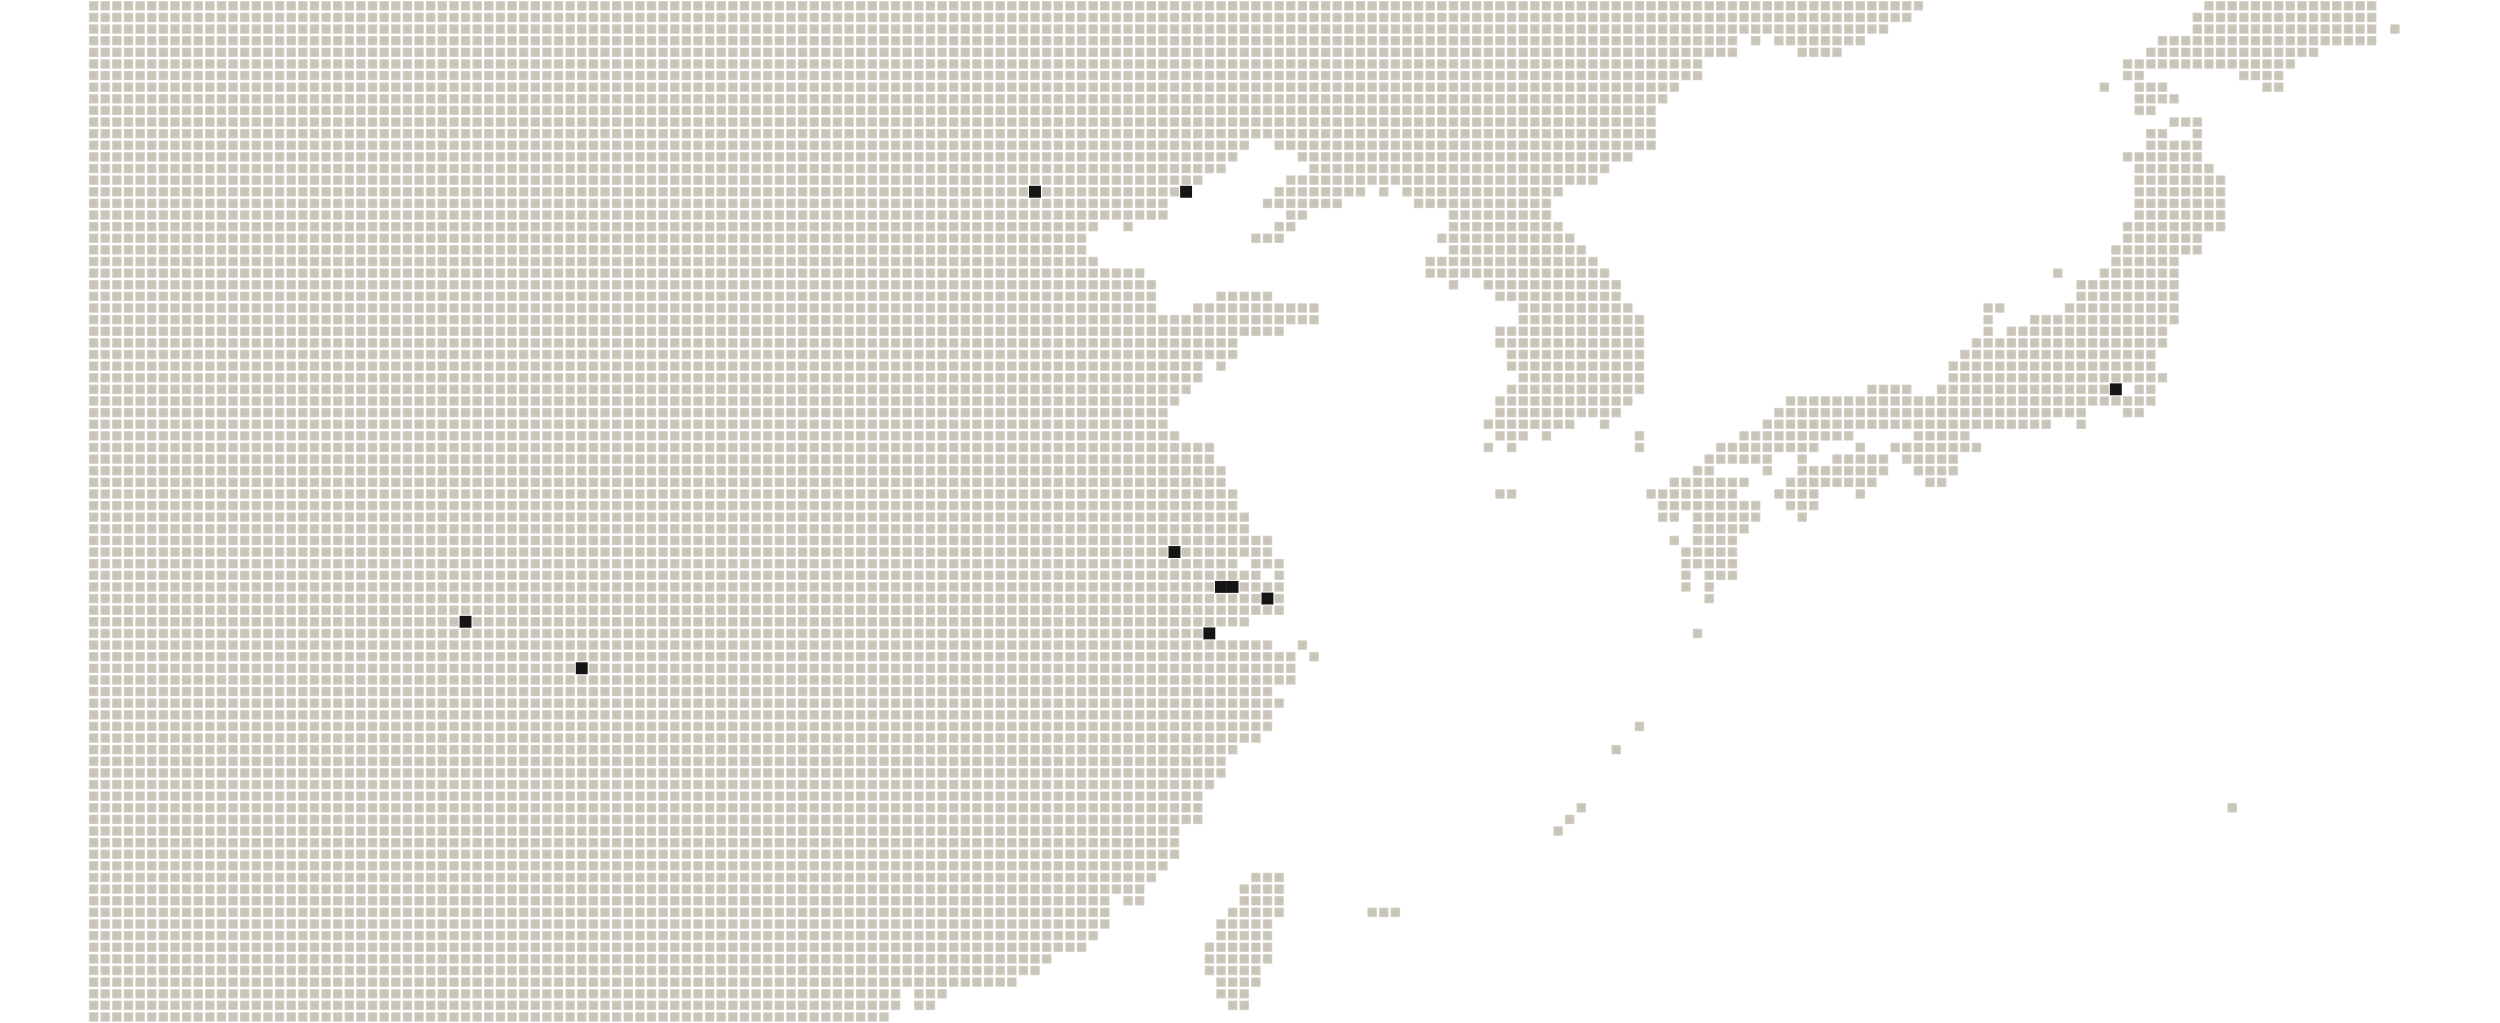
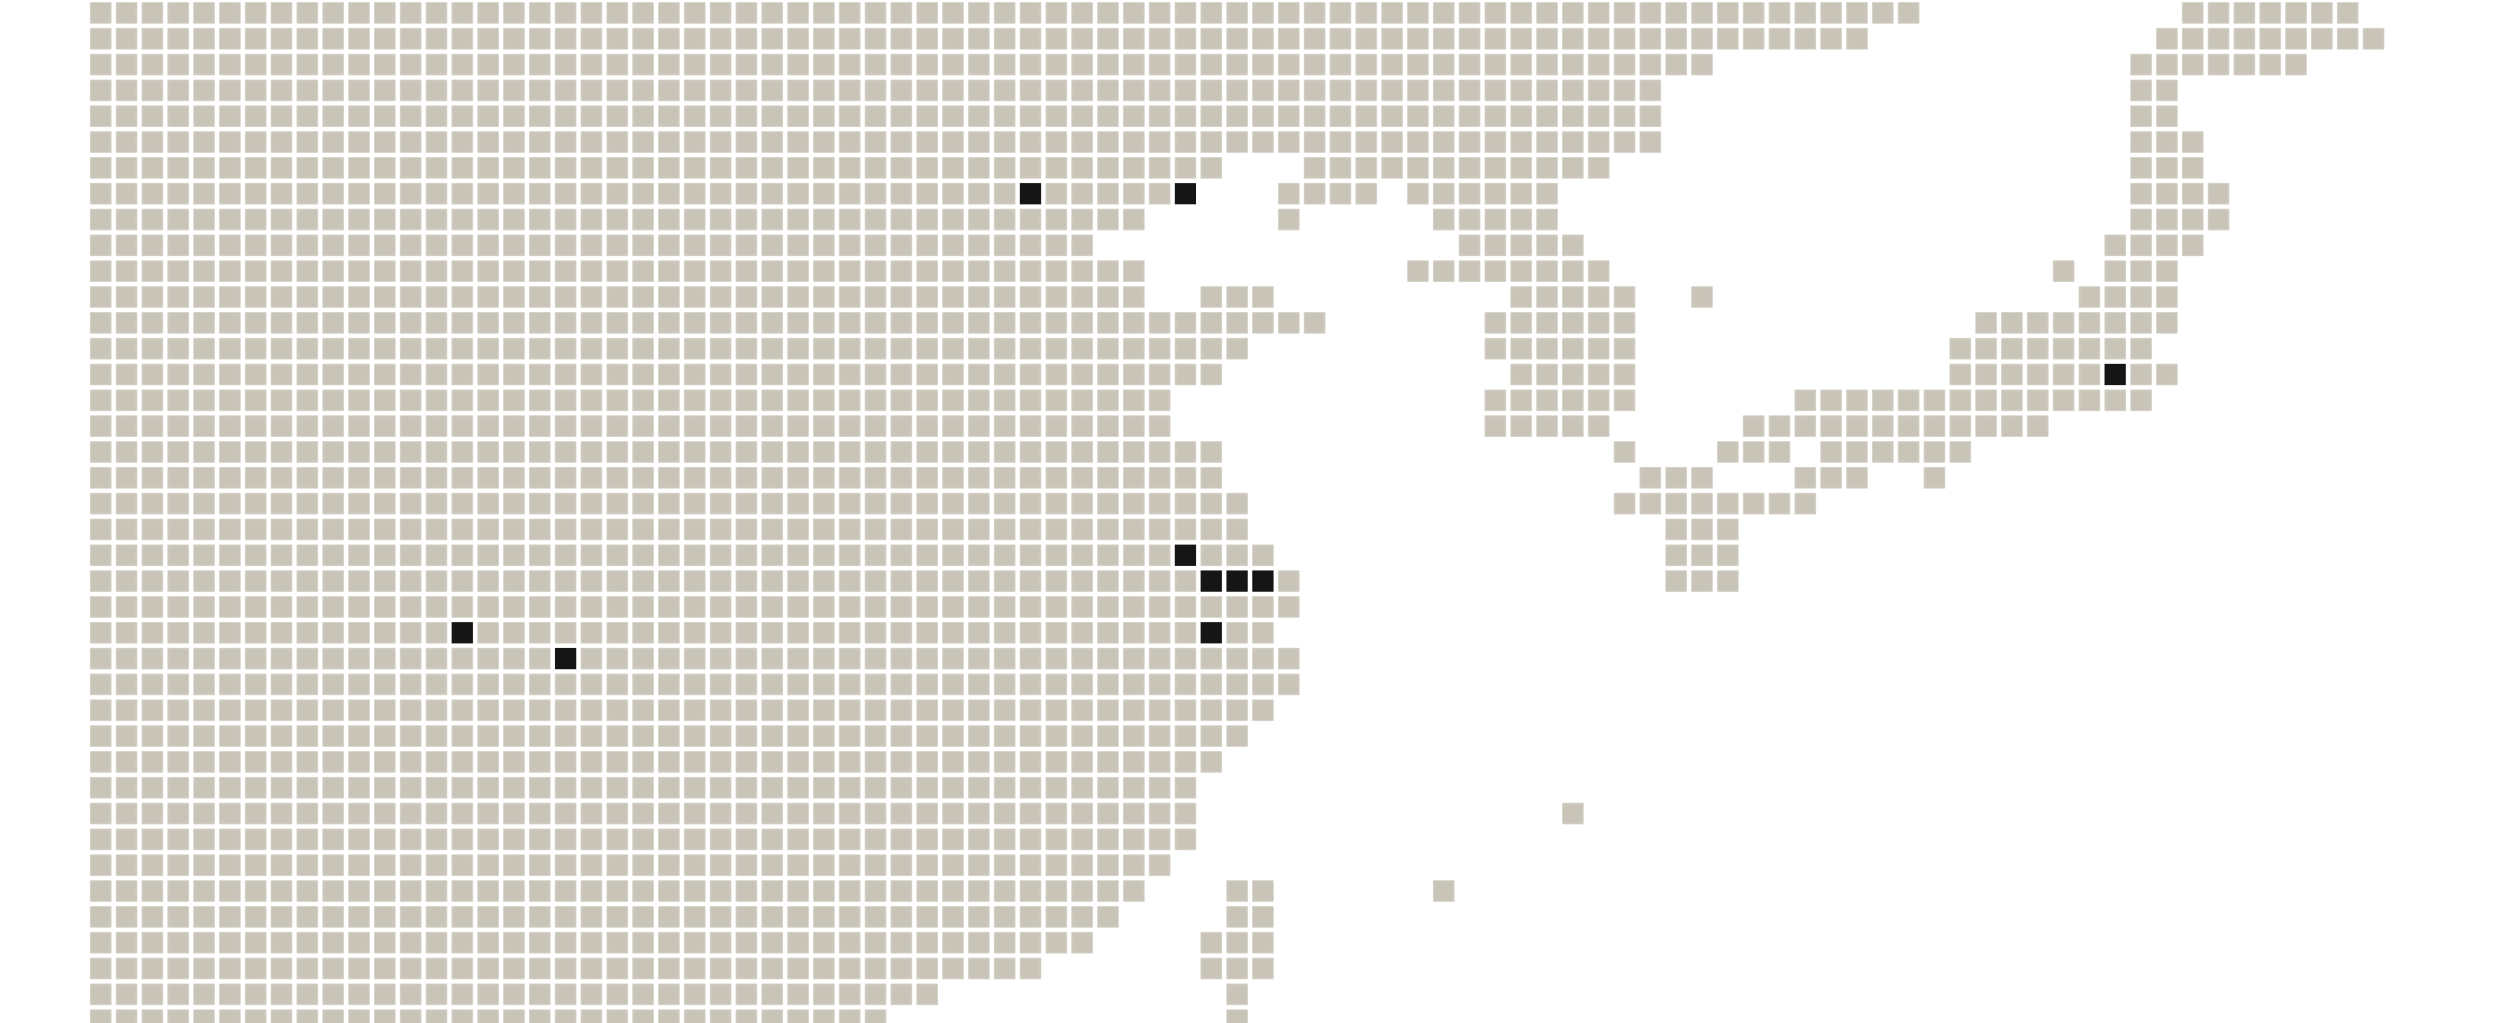
<svg xmlns="http://www.w3.org/2000/svg" viewBox="0 0 1100 450" role="img" aria-labelledby="title desc">
  <defs>
-     <pattern id="land-pixels" x="38.636" y="0" width="5.114" height="5.114" patternUnits="userSpaceOnUse">
-       <rect x="0.562" y="0.562" width="3.989" height="3.989" fill="#c9c4b8" />
+     <pattern id="land-pixels" x="38.636" y="0" width="11.364" height="11.364" patternUnits="userSpaceOnUse">
+       <rect x="1.023" y="1.023" width="9.318" height="9.318" fill="#c9c4b8" />
    </pattern>
  </defs>
-   <path fill="url(#land-pixels)" d="M38.64 0.00h807.95v5.11h-807.95zM969.32 0.00h76.70v5.11h-76.70zM38.64 5.11h802.84v5.11h-802.84zM964.20 5.11h81.82v5.11h-81.82zM38.64 10.23h792.61v5.11h-792.61zM964.20 10.23h81.82v5.11h-81.82zM1051.14 10.23h5.11v5.11h-5.11zM38.64 15.34h726.14v5.11h-726.14zM769.89 15.34h5.11v5.11h-5.11zM780.11 15.34h40.91v5.11h-40.91zM948.86 15.34h97.16v5.11h-97.16zM38.64 20.45h726.14v5.11h-726.14zM790.34 20.45h20.45v5.11h-20.45zM943.75 20.45h76.70v5.11h-76.70zM38.64 25.57h710.80v5.11h-710.80zM933.52 25.57h76.70v5.11h-76.70zM38.64 30.68h710.80v5.11h-710.80zM933.52 30.68h10.23v5.11h-10.23zM984.66 30.68h20.45v5.11h-20.45zM38.64 35.80h700.57v5.11h-700.57zM923.30 35.80h5.11v5.11h-5.11zM938.64 35.80h15.34v5.11h-15.34zM994.89 35.80h10.23v5.11h-10.23zM38.64 40.91h695.45v5.11h-695.45zM938.64 40.91h20.45v5.11h-20.45zM38.64 46.02h690.34v5.11h-690.34zM938.64 46.02h10.23v5.11h-10.23zM38.64 51.14h690.34v5.11h-690.34zM953.98 51.14h15.34v5.11h-15.34zM38.64 56.25h690.34v5.11h-690.34zM943.75 56.25h10.23v5.11h-10.23zM964.20 56.25h5.11v5.11h-5.11zM38.64 61.36h511.36v5.11h-511.36zM560.23 61.36h168.75v5.11h-168.75zM943.75 61.36h25.57v5.11h-25.57zM38.64 66.48h506.25v5.11h-506.25zM570.45 66.48h148.30v5.11h-148.30zM933.52 66.48h35.80v5.11h-35.80zM38.64 71.59h501.14v5.11h-501.14zM575.57 71.59h132.95v5.11h-132.95zM938.64 71.59h35.80v5.11h-35.80zM38.64 76.70h490.91v5.11h-490.91zM565.34 76.70h138.07v5.11h-138.07zM938.64 76.70h40.91v5.11h-40.91zM38.64 81.82h480.68v5.11h-480.68zM560.23 81.82h40.91v5.11h-40.91zM606.25 81.82h5.11v5.11h-5.11zM616.48 81.82h71.59v5.11h-71.59zM938.64 81.82h40.91v5.11h-40.91zM38.64 86.93h475.57v5.11h-475.57zM555.11 86.93h35.80v5.11h-35.80zM621.59 86.93h61.36v5.11h-61.36zM938.64 86.93h40.91v5.11h-40.91zM38.64 92.05h475.57v5.11h-475.57zM565.34 92.05h10.23v5.11h-10.23zM636.93 92.05h46.02v5.11h-46.02zM938.64 92.05h40.91v5.11h-40.91zM38.64 97.16h444.89v5.11h-444.89zM493.75 97.16h5.11v5.11h-5.11zM560.23 97.16h10.23v5.11h-10.23zM636.93 97.16h51.14v5.11h-51.14zM933.52 97.16h46.02v5.11h-46.02zM38.64 102.27h439.77v5.11h-439.77zM550.00 102.27h15.34v5.11h-15.34zM631.82 102.27h61.36v5.11h-61.36zM933.52 102.27h35.80v5.11h-35.80zM38.64 107.39h439.77v5.11h-439.77zM636.93 107.39h61.36v5.11h-61.36zM928.41 107.39h40.91v5.11h-40.91zM38.64 112.50h444.89v5.11h-444.89zM626.70 112.50h76.70v5.11h-76.70zM928.41 112.50h30.68v5.11h-30.68zM38.64 117.61h465.34v5.11h-465.34zM626.70 117.61h81.82v5.11h-81.82zM902.84 117.61h5.11v5.11h-5.11zM923.30 117.61h35.80v5.11h-35.80zM38.64 122.73h470.45v5.11h-470.45zM636.93 122.73h5.11v5.11h-5.11zM652.27 122.73h61.36v5.11h-61.36zM913.07 122.73h46.02v5.11h-46.02zM38.64 127.84h470.45v5.11h-470.45zM534.66 127.84h25.57v5.11h-25.57zM657.39 127.84h56.25v5.11h-56.25zM913.07 127.84h46.02v5.11h-46.02zM38.64 132.95h470.45v5.11h-470.45zM524.43 132.95h56.25v5.11h-56.25zM667.61 132.95h51.14v5.11h-51.14zM872.16 132.95h10.23v5.11h-10.23zM907.95 132.95h51.14v5.11h-51.14zM38.64 138.07h542.05v5.11h-542.05zM667.61 138.07h56.25v5.11h-56.25zM872.16 138.07h5.11v5.11h-5.11zM892.61 138.07h66.48v5.11h-66.48zM38.64 143.18h526.70v5.11h-526.70zM657.39 143.18h66.48v5.11h-66.48zM872.16 143.18h5.11v5.11h-5.11zM882.39 143.18h71.59v5.11h-71.59zM38.64 148.30h506.25v5.11h-506.25zM657.39 148.30h66.48v5.11h-66.48zM867.05 148.30h86.93v5.11h-86.93zM38.64 153.41h506.25v5.11h-506.25zM662.50 153.41h61.36v5.11h-61.36zM861.93 153.41h86.93v5.11h-86.93zM38.64 158.52h490.91v5.11h-490.91zM534.66 158.52h5.11v5.11h-5.11zM662.50 158.52h61.36v5.11h-61.36zM856.82 158.52h92.05v5.11h-92.05zM38.64 163.64h490.91v5.11h-490.91zM667.61 163.64h56.25v5.11h-56.25zM856.82 163.64h97.16v5.11h-97.16zM38.64 168.75h485.80v5.11h-485.80zM662.50 168.75h61.36v5.11h-61.36zM821.02 168.75h20.45v5.11h-20.45zM851.70 168.75h81.82v5.11h-81.82zM938.64 168.75h10.23v5.11h-10.23zM38.64 173.86h480.68v5.11h-480.68zM657.39 173.86h61.36v5.11h-61.36zM785.23 173.86h163.64v5.11h-163.64zM38.64 178.98h475.57v5.11h-475.57zM657.39 178.98h56.25v5.11h-56.25zM780.11 178.98h138.07v5.11h-138.07zM933.52 178.98h10.23v5.11h-10.23zM38.64 184.09h475.57v5.11h-475.57zM652.27 184.09h40.91v5.11h-40.91zM703.41 184.09h5.11v5.11h-5.11zM775.00 184.09h127.84v5.11h-127.84zM913.07 184.09h5.11v5.11h-5.11zM38.64 189.20h480.68v5.11h-480.68zM657.39 189.20h15.34v5.11h-15.34zM677.84 189.20h5.11v5.11h-5.11zM718.75 189.20h5.11v5.11h-5.11zM764.77 189.20h51.14v5.11h-51.14zM841.48 189.20h25.57v5.11h-25.57zM38.64 194.32h496.02v5.11h-496.02zM652.27 194.32h5.11v5.11h-5.11zM662.50 194.32h5.11v5.11h-5.11zM718.75 194.32h5.11v5.11h-5.11zM754.55 194.32h46.02v5.11h-46.02zM815.91 194.32h5.11v5.11h-5.11zM831.25 194.32h40.91v5.11h-40.91zM38.64 199.43h496.02v5.11h-496.02zM749.43 199.43h30.68v5.11h-30.68zM790.34 199.43h5.11v5.11h-5.11zM805.68 199.43h25.57v5.11h-25.57zM836.36 199.43h25.57v5.11h-25.57zM38.64 204.55h501.14v5.11h-501.14zM744.32 204.55h10.23v5.11h-10.23zM775.00 204.55h5.11v5.11h-5.11zM790.34 204.55h40.91v5.11h-40.91zM841.48 204.55h20.45v5.11h-20.45zM38.64 209.66h501.14v5.11h-501.14zM734.09 209.66h35.80v5.11h-35.80zM785.23 209.66h40.91v5.11h-40.91zM846.59 209.66h10.23v5.11h-10.23zM38.64 214.77h506.25v5.11h-506.25zM657.39 214.77h10.23v5.11h-10.23zM723.86 214.77h40.91v5.11h-40.91zM780.11 214.77h20.45v5.11h-20.45zM815.91 214.77h5.11v5.11h-5.11zM38.64 219.89h506.25v5.11h-506.25zM728.98 219.89h46.02v5.11h-46.02zM785.23 219.89h15.34v5.11h-15.34zM38.64 225.00h511.36v5.11h-511.36zM728.98 225.00h10.23v5.11h-10.23zM744.32 225.00h30.68v5.11h-30.68zM790.34 225.00h5.11v5.11h-5.11zM38.64 230.11h511.36v5.11h-511.36zM744.32 230.11h25.57v5.11h-25.57zM38.64 235.23h521.59v5.11h-521.59zM734.09 235.23h5.11v5.11h-5.11zM744.32 235.23h20.45v5.11h-20.45zM38.64 240.34h521.59v5.11h-521.59zM739.20 240.34h25.57v5.11h-25.57zM38.64 245.45h506.25v5.11h-506.25zM550.00 245.45h15.34v5.11h-15.34zM739.20 245.45h25.57v5.11h-25.57zM38.64 250.57h516.48v5.11h-516.48zM560.23 250.57h5.11v5.11h-5.11zM739.20 250.57h5.11v5.11h-5.11zM749.43 250.57h15.34v5.11h-15.34zM38.64 255.68h526.70v5.11h-526.70zM739.20 255.68h5.11v5.11h-5.11zM749.43 255.68h5.11v5.11h-5.11zM38.64 260.80h526.70v5.11h-526.70zM749.43 260.80h5.11v5.11h-5.11zM38.64 265.91h526.70v5.11h-526.70zM38.64 271.02h511.36v5.11h-511.36zM38.64 276.14h496.02v5.11h-496.02zM744.32 276.14h5.11v5.11h-5.11zM38.64 281.25h521.59v5.11h-521.59zM570.45 281.25h5.11v5.11h-5.11zM38.64 286.36h531.82v5.11h-531.82zM575.57 286.36h5.11v5.11h-5.11zM38.64 291.48h531.82v5.11h-531.82zM38.64 296.59h531.82v5.11h-531.82zM38.64 301.70h521.59v5.11h-521.59zM38.64 306.82h526.70v5.11h-526.70zM38.64 311.93h521.59v5.11h-521.59zM38.64 317.05h521.59v5.11h-521.59zM718.75 317.05h5.11v5.11h-5.11zM38.64 322.16h516.48v5.11h-516.48zM38.64 327.27h506.25v5.11h-506.25zM708.52 327.27h5.11v5.11h-5.11zM38.64 332.39h501.14v5.11h-501.14zM38.64 337.50h501.14v5.11h-501.14zM38.64 342.61h496.02v5.11h-496.02zM38.64 347.73h490.91v5.11h-490.91zM38.64 352.84h490.91v5.11h-490.91zM693.18 352.84h5.11v5.11h-5.11zM979.55 352.84h5.11v5.11h-5.11zM38.64 357.95h490.91v5.11h-490.91zM688.07 357.95h5.11v5.11h-5.11zM38.64 363.07h480.68v5.11h-480.68zM682.95 363.07h5.11v5.11h-5.11zM38.64 368.18h480.68v5.11h-480.68zM38.64 373.30h480.68v5.11h-480.68zM38.64 378.41h475.57v5.11h-475.57zM38.64 383.52h470.45v5.11h-470.45zM550.00 383.52h15.34v5.11h-15.34zM38.64 388.64h465.34v5.11h-465.34zM544.89 388.64h20.45v5.11h-20.45zM38.64 393.75h450.00v5.11h-450.00zM493.75 393.75h10.23v5.11h-10.23zM544.89 393.75h20.45v5.11h-20.45zM38.64 398.86h450.00v5.11h-450.00zM539.77 398.86h25.57v5.11h-25.57zM601.14 398.86h15.34v5.11h-15.34zM38.64 403.98h450.00v5.11h-450.00zM534.66 403.98h25.57v5.11h-25.57zM38.64 409.09h444.89v5.11h-444.89zM534.66 409.09h25.57v5.11h-25.57zM38.64 414.20h439.77v5.11h-439.77zM529.55 414.20h30.68v5.11h-30.68zM38.64 419.32h424.43v5.11h-424.43zM529.55 419.32h30.68v5.11h-30.68zM38.64 424.43h419.32v5.11h-419.32zM529.55 424.43h25.57v5.11h-25.57zM38.64 429.55h409.09v5.11h-409.09zM534.66 429.55h20.45v5.11h-20.45zM38.64 434.66h357.95v5.11h-357.95zM401.70 434.66h15.34v5.11h-15.34zM534.66 434.66h15.34v5.11h-15.34zM38.64 439.77h357.95v5.11h-357.95zM401.70 439.77h10.23v5.11h-10.23zM539.77 439.77h10.23v5.11h-10.23zM38.64 444.89h352.84v5.11h-352.84z" />
-   <g fill="#151515" stroke="#151515" stroke-width="1.25" paint-order="stroke" stroke-linejoin="miter">
-     <rect x="555.68" y="261.36" width="3.99" height="3.99" />
-     <rect x="535.22" y="256.24" width="3.99" height="3.99" />
-     <rect x="540.34" y="256.24" width="3.99" height="3.99" />
-     <rect x="530.11" y="276.70" width="3.99" height="3.99" />
-     <rect x="202.84" y="271.59" width="3.99" height="3.99" />
-     <rect x="253.97" y="292.04" width="3.99" height="3.99" />
-     <rect x="453.40" y="82.38" width="3.99" height="3.99" />
-     <rect x="519.88" y="82.38" width="3.99" height="3.99" />
-     <rect x="514.77" y="240.90" width="3.99" height="3.99" />
-     <rect x="928.97" y="169.31" width="3.99" height="3.99" />
+   <path fill="url(#land-pixels)" d="M38.64 0.00h806.82v11.36h-806.82zM959.09 0.00h79.55v11.36h-79.55zM38.64 11.36h784.09v11.36h-784.09zM947.73 11.36h102.27v11.36h-102.27zM38.64 22.73h715.91v11.36h-715.91zM936.36 22.73h79.55v11.36h-79.55zM38.64 34.09h693.18v11.36h-693.18zM936.36 34.09h22.73v11.36h-22.73zM38.64 45.45h693.18v11.36h-693.18zM936.36 45.45h22.73v11.36h-22.73zM38.64 56.82h693.18v11.36h-693.18zM936.36 56.82h34.09v11.36h-34.09zM38.64 68.18h500.00v11.36h-500.00zM572.73 68.18h136.36v11.36h-136.36zM936.36 68.18h34.09v11.36h-34.09zM38.64 79.55h477.27v11.36h-477.27zM561.36 79.55h45.45v11.36h-45.45zM618.18 79.55h68.18v11.36h-68.18zM936.36 79.55h45.45v11.36h-45.45zM38.64 90.91h465.91v11.36h-465.91zM561.36 90.91h11.36v11.36h-11.36zM629.55 90.91h56.82v11.36h-56.82zM936.36 90.91h45.45v11.36h-45.45zM38.64 102.27h443.18v11.36h-443.18zM640.91 102.27h56.82v11.36h-56.82zM925.00 102.27h45.45v11.36h-45.45zM38.64 113.64h465.91v11.36h-465.91zM618.18 113.64h90.91v11.36h-90.91zM902.27 113.64h11.36v11.36h-11.36zM925.00 113.64h34.09v11.36h-34.09zM38.64 125.00h465.91v11.36h-465.91zM527.27 125.00h34.09v11.36h-34.09zM663.64 125.00h56.82v11.36h-56.82zM743.18 125.00h11.36v11.36h-11.36zM913.64 125.00h45.45v11.36h-45.45zM38.64 136.36h545.45v11.36h-545.45zM652.27 136.36h68.18v11.36h-68.18zM868.18 136.36h90.91v11.36h-90.91zM38.64 147.73h511.36v11.36h-511.36zM652.27 147.73h68.18v11.36h-68.18zM856.82 147.73h90.91v11.36h-90.91zM38.64 159.09h500.00v11.36h-500.00zM663.64 159.09h56.82v11.36h-56.82zM856.82 159.09h102.27v11.36h-102.27zM38.64 170.45h477.27v11.36h-477.27zM652.27 170.45h68.18v11.36h-68.18zM788.64 170.45h159.09v11.36h-159.09zM38.64 181.82h477.27v11.36h-477.27zM652.27 181.82h56.82v11.36h-56.82zM765.91 181.82h136.36v11.36h-136.36zM38.64 193.18h500.00v11.36h-500.00zM709.09 193.18h11.36v11.36h-11.36zM754.55 193.18h34.09v11.36h-34.09zM800.00 193.18h68.18v11.36h-68.18zM38.64 204.55h500.00v11.36h-500.00zM720.45 204.55h34.09v11.36h-34.09zM788.64 204.55h34.09v11.36h-34.09zM845.45 204.55h11.36v11.36h-11.36zM38.64 215.91h511.36v11.36h-511.36zM709.09 215.91h90.91v11.36h-90.91zM38.64 227.27h511.36v11.36h-511.36zM731.82 227.27h34.09v11.36h-34.09zM38.64 238.64h522.73v11.36h-522.73zM731.82 238.64h34.09v11.36h-34.09zM38.64 250.00h534.09v11.36h-534.09zM731.82 250.00h34.09v11.36h-34.09zM38.64 261.36h534.09v11.36h-534.09zM38.64 272.73h522.73v11.36h-522.73zM38.64 284.09h534.09v11.36h-534.09zM38.64 295.45h534.09v11.36h-534.09zM38.64 306.82h522.73v11.36h-522.73zM38.64 318.18h511.36v11.36h-511.36zM38.64 329.55h500.00v11.36h-500.00zM38.64 340.91h488.64v11.36h-488.64zM38.64 352.27h488.64v11.36h-488.64zM686.36 352.27h11.36v11.36h-11.36zM38.64 363.64h488.64v11.36h-488.64zM38.64 375.00h477.27v11.36h-477.27zM38.64 386.36h465.91v11.36h-465.91zM538.64 386.36h22.73v11.36h-22.73zM629.55 386.36h11.36v11.36h-11.36zM38.64 397.73h454.55v11.36h-454.55zM538.64 397.73h22.73v11.36h-22.73zM38.64 409.09h443.18v11.36h-443.18zM527.27 409.09h34.09v11.36h-34.09zM38.64 420.45h420.45v11.36h-420.45zM527.27 420.45h34.09v11.36h-34.09zM38.64 431.82h375.00v11.36h-375.00zM538.64 431.82h11.36v11.36h-11.36zM38.64 443.18h352.27v11.36h-352.27zM538.64 443.18h11.36v11.36h-11.36z" />
+   <g fill="#151515">
+     <path d="M551.02 251.02h9.32v9.32h-9.32z" />
+     <path d="M528.30 251.02h9.32v9.32h-9.32z" />
+     <path d="M539.66 251.02h9.32v9.32h-9.32z" />
+     <path d="M528.30 273.75h9.32v9.32h-9.32z" />
+     <path d="M198.75 273.75h9.32v9.32h-9.32z" />
+     <path d="M244.20 285.11h9.32v9.32h-9.32z" />
+     <path d="M448.75 80.57h9.32v9.32h-9.32z" />
+     <path d="M516.93 80.57h9.32v9.32h-9.32z" />
+     <path d="M516.93 239.66h9.32v9.32h-9.32z" />
+     <path d="M926.02 160.11h9.32v9.32h-9.32z" />
  </g>
</svg>
